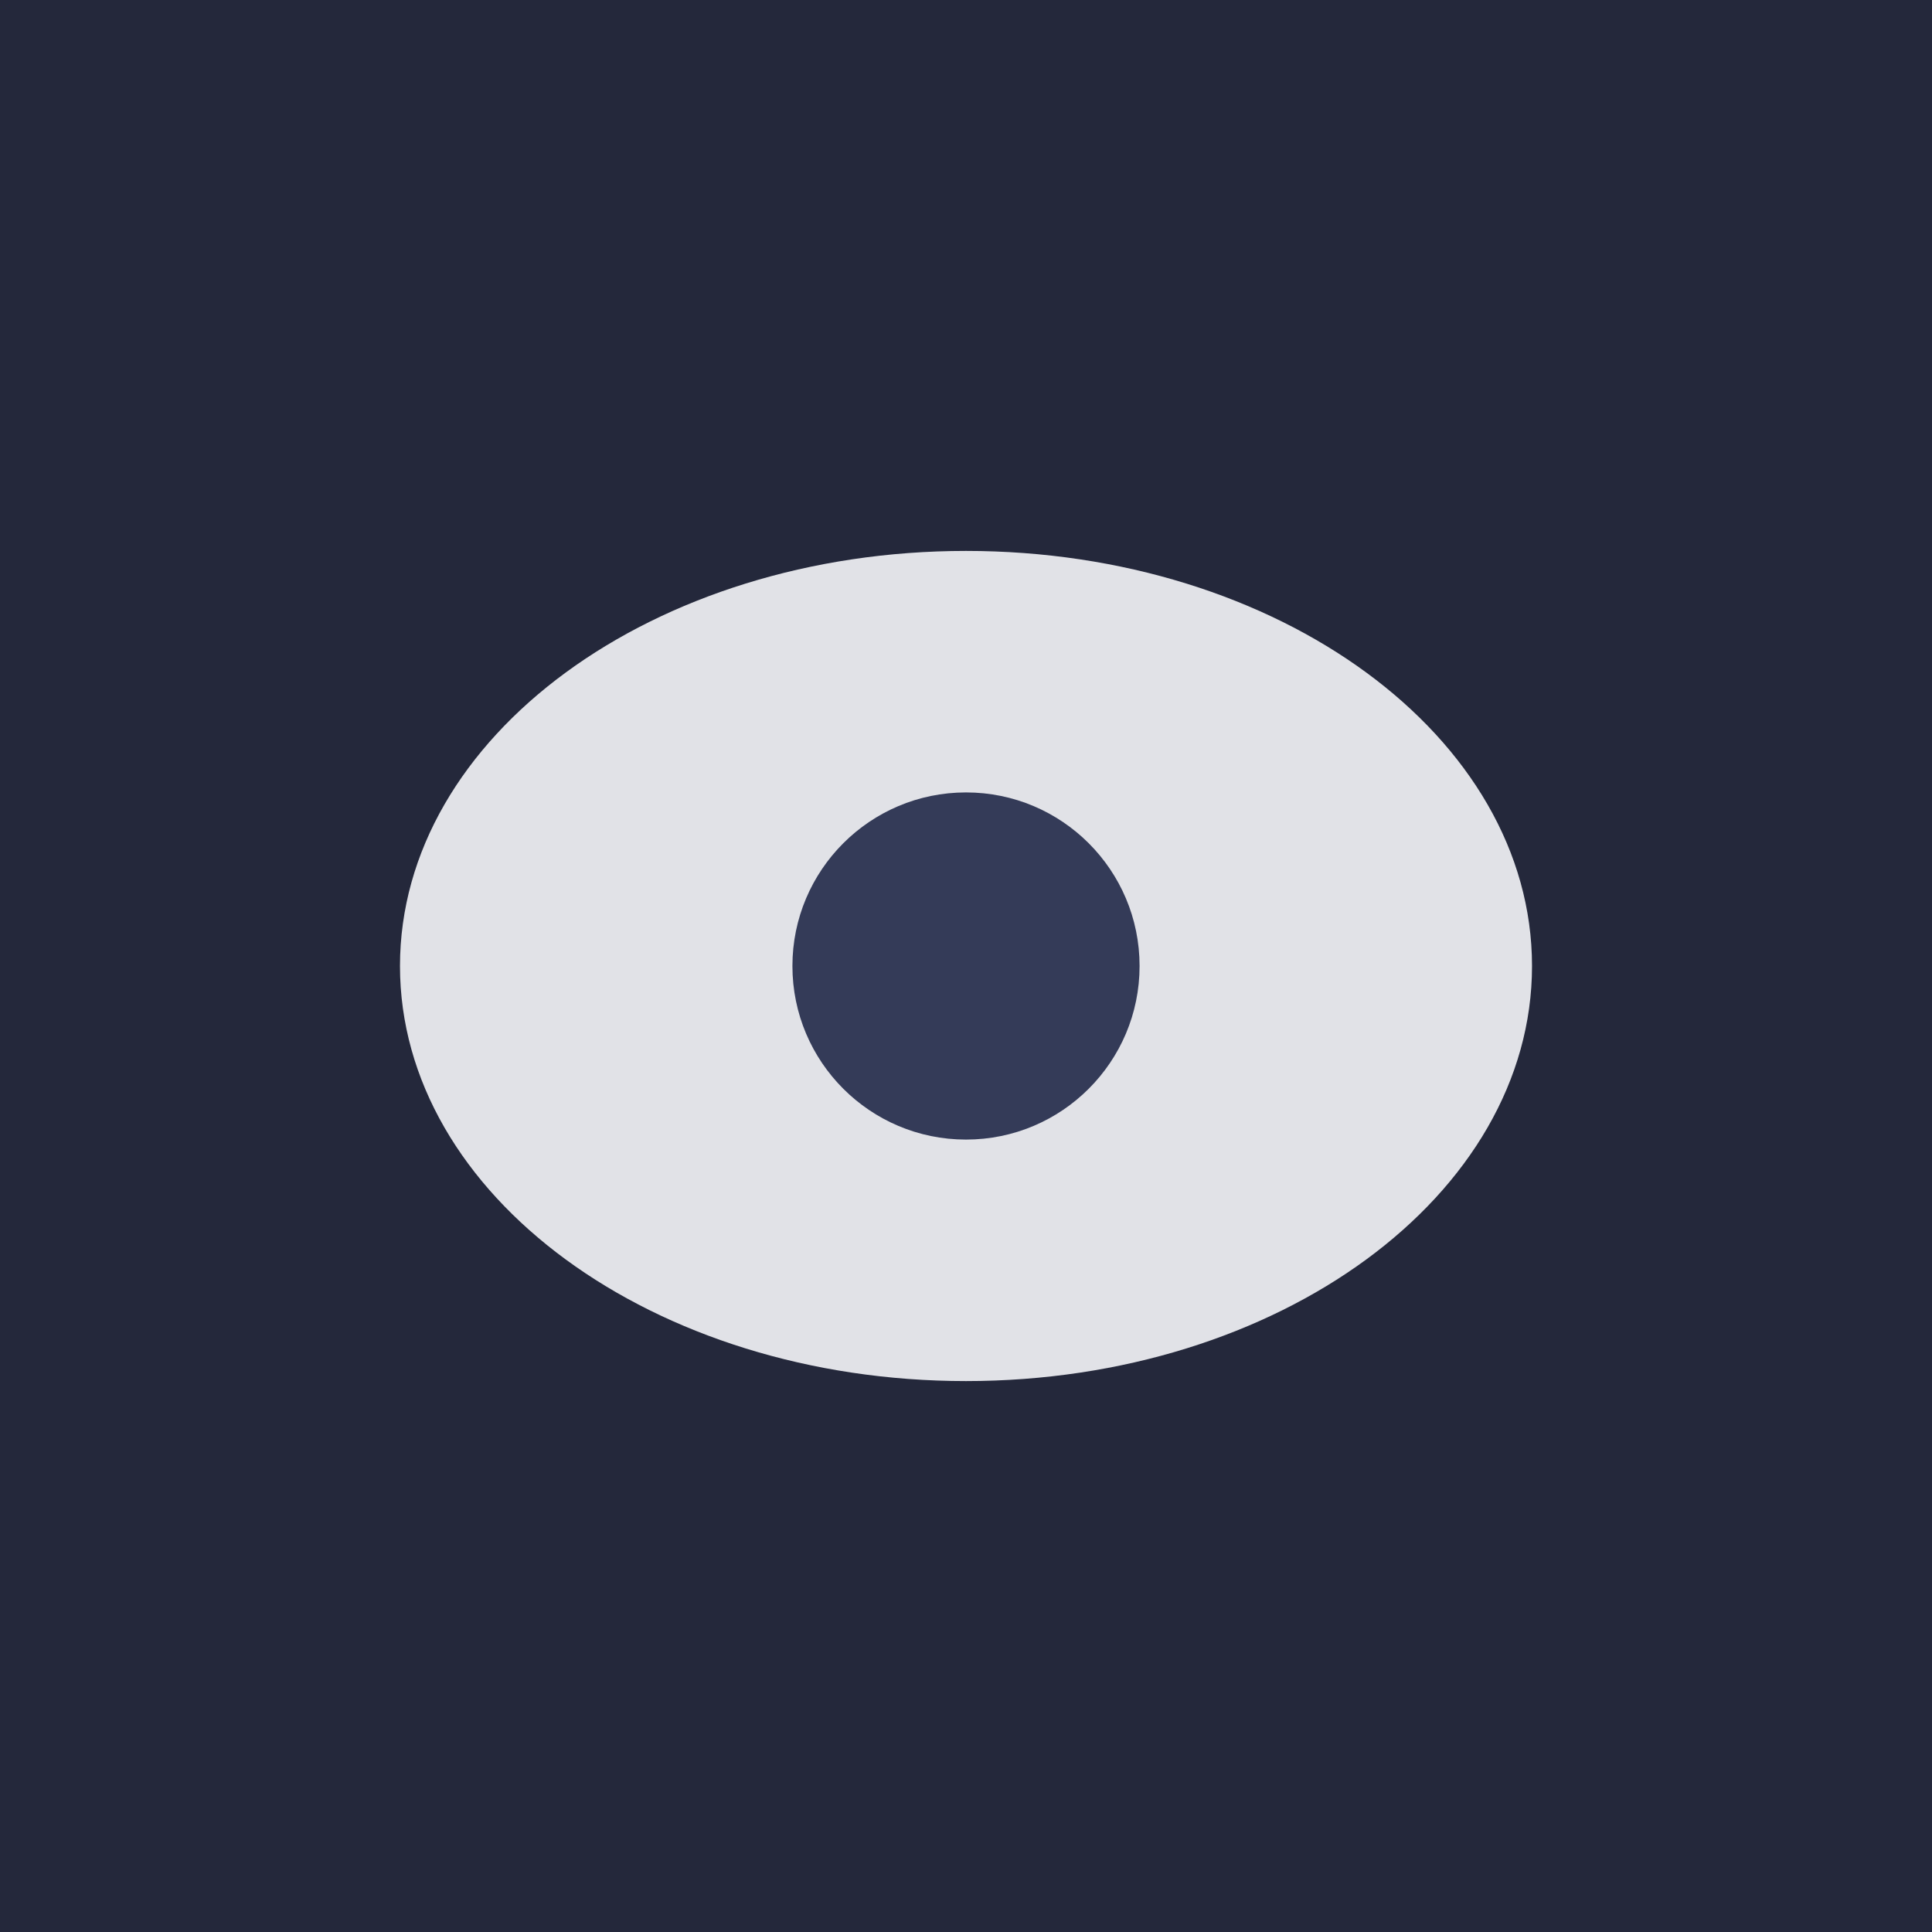
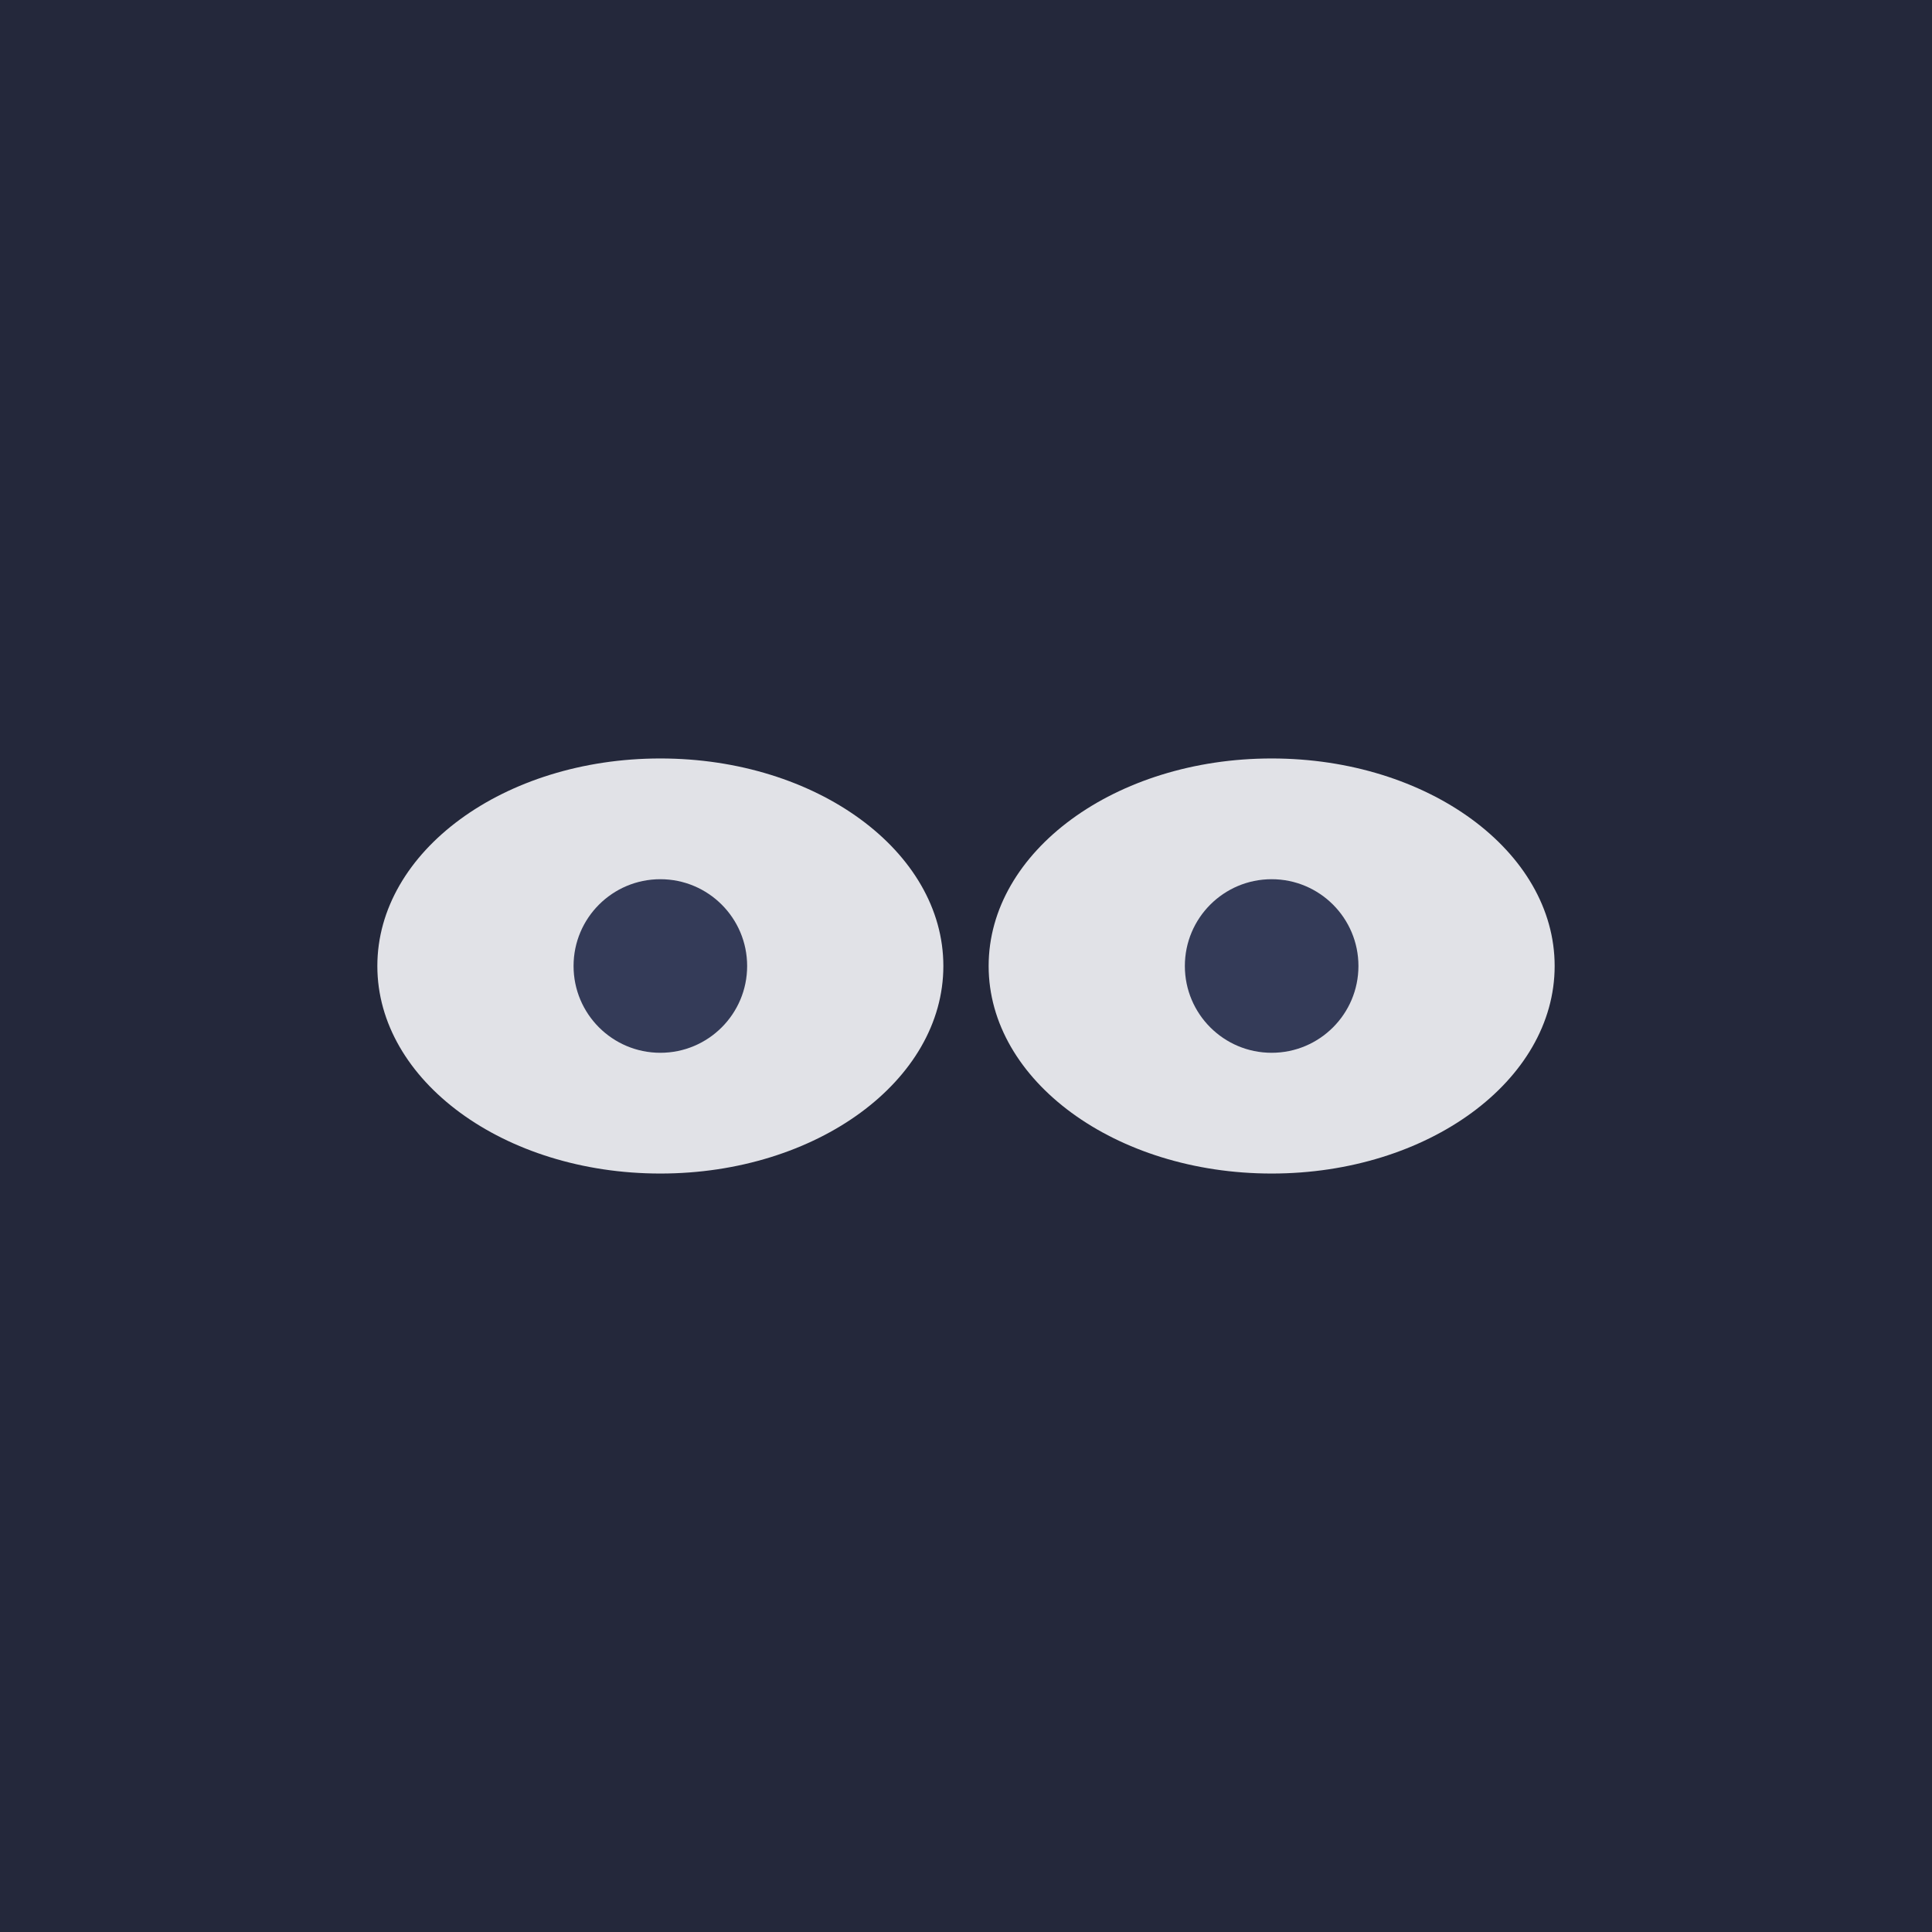
<svg xmlns="http://www.w3.org/2000/svg" viewBox="0 0 512 512" width="512" height="512">
  <rect width="512" height="512" fill="#24283b" />
-   <ellipse cx="256" cy="256" rx="150" ry="110" fill="#e1e2e7" />
-   <circle cx="256" cy="256" r="46" fill="#343b58" />
+   <g fill="#e1e2e7">
+     <ellipse cx="175" cy="256" rx="75" ry="55" />
+     <ellipse cx="337" cy="256" rx="75" ry="55" />
+   </g>
+   <g fill="#343b58">
+     <circle cx="175" cy="256" r="23" />
+     <circle cx="337" cy="256" r="23" />
+   </g>
</svg>
